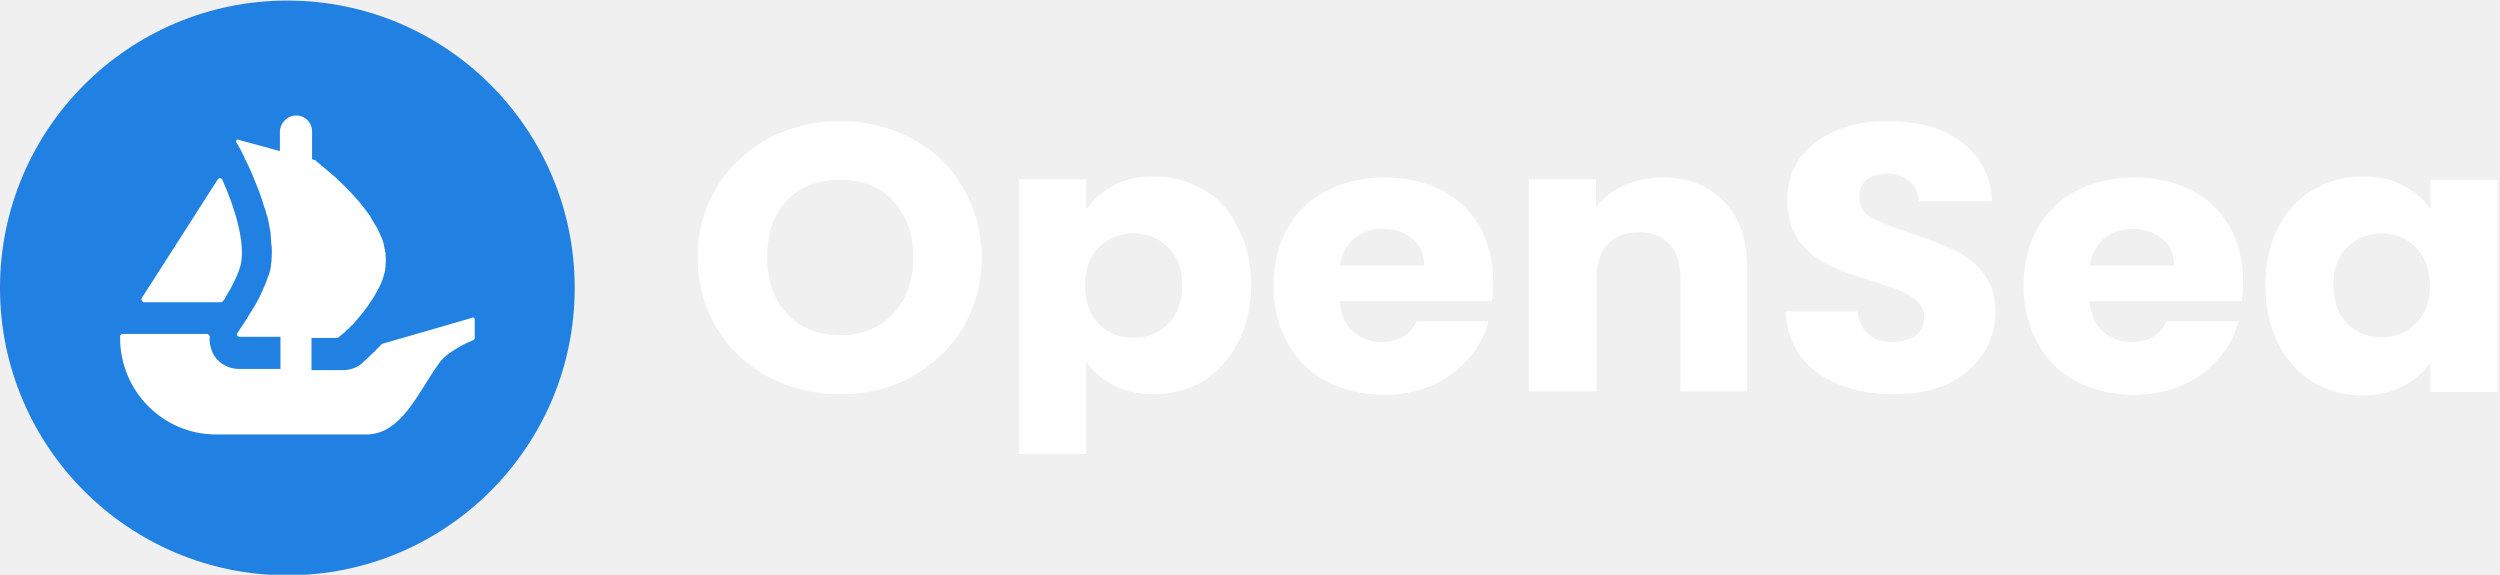
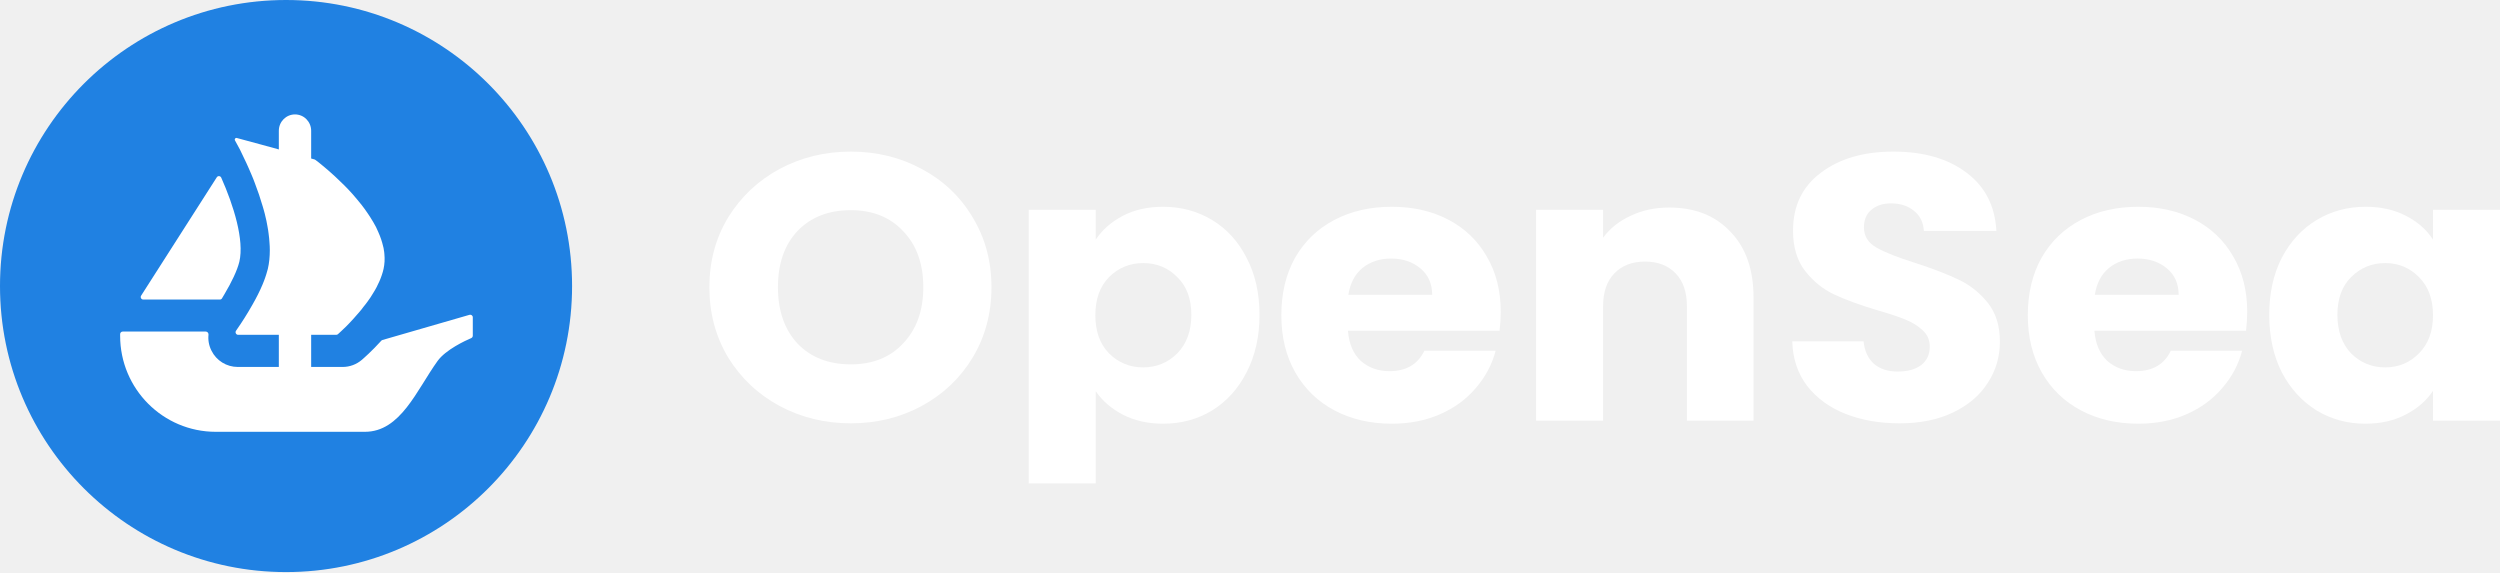
- <svg xmlns="http://www.w3.org/2000/svg" height="100%" style="fill-rule:evenodd;clip-rule:evenodd;stroke-linejoin:round;stroke-miterlimit:2;" version="1.1" viewBox="0 0 435 100" width="100%" xml:space="preserve">
-   <g id="Artboard1" transform="matrix(1,0,0,1,-83,-150.1)">
-     <rect height="100" style="fill:none;" width="434.6" x="83" y="150.1" />
-     <clipPath id="_clip1">
-       <rect height="100" width="434.6" x="83" y="150.1" />
-     </clipPath>
-     <g clip-path="url(#_clip1)">
-       <g transform="matrix(1,0,0,1,0,0.1)">
-         <path d="M229.2,218.6C224.7,218.6 220.5,217.6 216.7,215.6C213,213.6 210,210.8 207.7,207.1C205.5,203.4 204.4,199.3 204.4,194.8C204.4,190.3 205.5,186.2 207.7,182.6C209.9,179 212.9,176.2 216.7,174.1C220.5,172.1 224.6,171.1 229.2,171.1C233.7,171.1 237.9,172.1 241.6,174.1C245.4,176.1 248.4,178.9 250.5,182.6C252.7,186.2 253.8,190.3 253.8,194.8C253.8,199.3 252.7,203.4 250.5,207.1C248.3,210.7 245.3,213.5 241.6,215.6C237.9,217.6 233.7,218.6 229.2,218.6ZM229.2,208.3C233,208.3 236.1,207.1 238.4,204.6C240.7,202.1 241.9,198.9 241.9,194.8C241.9,190.7 240.7,187.4 238.4,185C236.1,182.5 233.1,181.3 229.2,181.3C225.3,181.3 222.2,182.5 219.9,184.9C217.6,187.3 216.5,190.6 216.5,194.7C216.5,198.8 217.6,202.1 219.9,204.5C222.2,207.1 225.3,208.3 229.2,208.3Z" style="fill:white;fill-rule:nonzero;" />
-       </g>
-       <g transform="matrix(1,0,0,1,0,0.1)">
-         <path d="M272,186.5C273.1,184.8 274.7,183.4 276.7,182.3C278.7,181.2 281.1,180.7 283.8,180.7C287,180.7 289.8,181.5 292.4,183C295,184.5 297,186.7 298.4,189.6C299.9,192.5 300.7,195.8 300.7,199.6C300.7,203.4 299.9,206.7 298.4,209.6C296.9,212.5 294.9,214.7 292.4,216.3C289.8,217.8 287,218.6 283.8,218.6C281.2,218.6 278.8,218.1 276.7,217C274.7,215.9 273.1,214.6 272,212.9L272,229L260.3,229L260.3,181.2L272,181.2L272,186.5ZM288.7,199.6C288.7,196.8 287.9,194.6 286.2,193C284.6,191.4 282.6,190.6 280.2,190.6C277.9,190.6 275.9,191.4 274.2,193C272.6,194.6 271.8,196.9 271.8,199.7C271.8,202.5 272.6,204.7 274.2,206.4C275.8,208 277.8,208.8 280.2,208.8C282.5,208.8 284.5,208 286.2,206.4C287.9,204.7 288.7,202.5 288.7,199.6Z" style="fill:white;fill-rule:nonzero;" />
-       </g>
-       <g transform="matrix(1,0,0,1,0,0.1)">
-         <path d="M342.8,199.1C342.8,200.2 342.7,201.3 342.6,202.4L316.1,202.4C316.3,204.7 317,206.5 318.4,207.7C319.8,208.9 321.4,209.5 323.4,209.5C326.3,209.5 328.4,208.3 329.5,205.9L342,205.9C341.4,208.3 340.2,210.5 338.5,212.4C336.9,214.3 334.8,215.9 332.3,217C329.8,218.1 327,218.7 323.9,218.7C320.2,218.7 316.8,217.9 313.9,216.4C311,214.9 308.7,212.7 307.1,209.8C305.5,206.9 304.6,203.6 304.6,199.8C304.6,196 305.4,192.6 307,189.8C308.6,186.9 310.9,184.7 313.8,183.2C316.7,181.7 320.1,180.9 323.9,180.9C327.6,180.9 330.9,181.6 333.8,183.1C336.7,184.6 338.9,186.7 340.5,189.5C342,192.2 342.8,195.4 342.8,199.1ZM330.8,196.1C330.8,194.2 330.1,192.6 328.7,191.5C327.3,190.4 325.6,189.8 323.6,189.8C321.6,189.8 320,190.4 318.6,191.5C317.3,192.6 316.5,194.2 316.1,196.2L330.8,196.2L330.8,196.1Z" style="fill:white;fill-rule:nonzero;" />
-       </g>
-       <g transform="matrix(1,0,0,1,0,0.1)">
-         <path d="M372.3,180.9C376.8,180.9 380.3,182.3 383,185.1C385.7,187.9 387,191.7 387,196.6L387,218.1L375.4,218.1L375.4,198.1C375.4,195.6 374.7,193.7 373.4,192.4C372.1,191 370.3,190.4 368.1,190.4C365.9,190.4 364.1,191.1 362.8,192.4C361.5,193.8 360.8,195.7 360.8,198.1L360.8,218.1L349,218.1L349,181.2L360.7,181.2L360.7,186.1C361.9,184.5 363.5,183.2 365.5,182.3C367.5,181.4 369.8,180.9 372.3,180.9Z" style="fill:white;fill-rule:nonzero;" />
-       </g>
-       <g transform="matrix(1,0,0,1,0,0.1)">
-         <path d="M412.5,218.6C409,218.6 405.8,218 403,216.9C400.2,215.8 398,214.2 396.3,212C394.7,209.8 393.8,207.2 393.7,204.2L406.2,204.2C406.4,205.9 407,207.2 408.1,208.2C409.1,209.1 410.5,209.5 412.2,209.5C413.9,209.5 415.3,209.1 416.3,208.4C417.3,207.6 417.8,206.5 417.8,205.2C417.8,204.1 417.4,203.1 416.6,202.4C415.8,201.7 414.8,201 413.7,200.6C412.6,200.1 410.9,199.6 408.8,198.9C405.7,198 403.2,197.1 401.2,196.1C399.2,195.2 397.5,193.8 396.1,192C394.7,190.2 394,187.8 394,184.9C394,180.6 395.6,177.2 398.9,174.8C402.1,172.3 406.4,171.1 411.6,171.1C416.9,171.1 421.2,172.3 424.4,174.8C427.6,177.2 429.4,180.6 429.6,185L416.9,185C416.8,183.5 416.2,182.3 415.2,181.5C414.2,180.6 412.8,180.2 411.2,180.2C409.8,180.2 408.6,180.6 407.8,181.3C406.9,182 406.5,183 406.5,184.4C406.5,185.9 407.2,187.1 408.7,187.9C410.2,188.7 412.4,189.6 415.5,190.6C418.6,191.6 421.1,192.6 423,193.5C425,194.4 426.7,195.8 428.1,197.5C429.5,199.3 430.2,201.5 430.2,204.3C430.2,206.9 429.5,209.3 428.1,211.5C426.7,213.7 424.7,215.4 422.1,216.7C419.3,218 416.2,218.6 412.5,218.6Z" style="fill:white;fill-rule:nonzero;" />
-       </g>
-       <g transform="matrix(1,0,0,1,0,0.1)">
-         <path d="M473.3,199.1C473.3,200.2 473.2,201.3 473.1,202.4L446.6,202.4C446.8,204.7 447.5,206.5 448.9,207.7C450.3,208.9 451.9,209.5 453.9,209.5C456.8,209.5 458.9,208.3 460,205.9L472.5,205.9C471.9,208.3 470.7,210.5 469,212.4C467.4,214.3 465.3,215.9 462.8,217C460.3,218.1 457.5,218.7 454.4,218.7C450.7,218.7 447.3,217.9 444.4,216.4C441.5,214.9 439.2,212.7 437.6,209.8C436,206.9 435.1,203.6 435.1,199.8C435.1,196 435.9,192.6 437.5,189.8C439.1,186.9 441.4,184.7 444.3,183.2C447.2,181.7 450.6,180.9 454.4,180.9C458.1,180.9 461.4,181.6 464.3,183.1C467.2,184.6 469.4,186.7 471,189.5C472.5,192.2 473.3,195.4 473.3,199.1ZM461.3,196.1C461.3,194.2 460.6,192.6 459.2,191.5C457.8,190.4 456.1,189.8 454.1,189.8C452.1,189.8 450.5,190.4 449.1,191.5C447.8,192.6 447,194.2 446.6,196.2L461.3,196.2L461.3,196.1Z" style="fill:white;fill-rule:nonzero;" />
-       </g>
-       <g transform="matrix(1,0,0,1,0,0.1)">
-         <path d="M477.2,199.6C477.2,195.8 477.9,192.5 479.4,189.6C480.9,186.7 482.9,184.5 485.5,183C488.1,181.5 490.9,180.7 494.1,180.7C496.8,180.7 499.1,181.2 501.2,182.3C503.3,183.4 504.8,184.7 505.9,186.5L505.9,181.3L517.6,181.3L517.6,218.2L505.9,218.2L505.9,213C504.8,214.7 503.2,216.1 501.1,217.2C499.1,218.3 496.7,218.8 494,218.8C490.9,218.8 488.1,218 485.5,216.5C482.9,214.9 480.9,212.7 479.4,209.8C477.9,206.8 477.2,203.4 477.2,199.6ZM505.8,199.7C505.8,196.9 505,194.7 503.3,193C501.7,191.4 499.7,190.6 497.4,190.6C495.1,190.6 493.1,191.4 491.4,193C489.8,194.6 489,196.8 489,199.6C489,202.4 489.8,204.7 491.4,206.3C493,207.9 495,208.7 497.4,208.7C499.7,208.7 501.7,207.9 503.3,206.3C505,204.8 505.8,202.5 505.8,199.7Z" style="fill:white;fill-rule:nonzero;" />
-       </g>
-       <g transform="matrix(1,0,0,1,0,0.1)">
-         <path d="M183,200.1C183,227.7 160.6,250.1 133,250.1C105.4,250.1 83,227.7 83,200.1C83,172.5 105.4,150.1 133,150.1C160.6,150.1 183,172.5 183,200.1Z" style="fill:rgb(32,129,226);fill-rule:nonzero;" />
-       </g>
-       <g transform="matrix(1,0,0,1,0,0.1)">
-         <path d="M107.7,201.8L107.9,201.5L120.9,181.2C121.1,180.9 121.5,180.9 121.7,181.3C123.9,186.2 125.7,192.2 124.9,196C124.5,197.6 123.5,199.7 122.3,201.6C122.2,201.9 122,202.2 121.8,202.4C121.7,202.5 121.6,202.6 121.4,202.6L108,202.6C107.7,202.5 107.5,202.1 107.7,201.8Z" style="fill:white;fill-rule:nonzero;" />
-       </g>
-       <g transform="matrix(1,0,0,1,0,0.1)">
-         <path d="M165.6,205.6L165.6,208.8C165.6,209 165.5,209.1 165.3,209.2C164.3,209.6 160.8,211.2 159.4,213.2C155.7,218.3 152.9,225.6 146.7,225.6L120.6,225.6C111.4,225.6 103.9,218.1 103.9,208.8L103.9,208.5C103.9,208.3 104.1,208.1 104.3,208.1L119,208.1C119.3,208.1 119.5,208.4 119.5,208.6C119.4,209.5 119.6,210.5 120,211.4C120.9,213.2 122.7,214.2 124.6,214.2L131.8,214.2L131.8,208.6L124.7,208.6C124.3,208.6 124.1,208.2 124.3,207.9C124.4,207.8 124.5,207.7 124.6,207.5C125.3,206.5 126.2,205.1 127.2,203.4C127.9,202.3 128.5,201 129,199.8C129.1,199.6 129.2,199.4 129.3,199.1C129.4,198.7 129.6,198.3 129.7,198C129.8,197.7 129.9,197.4 130,197.1C130.2,196.1 130.3,195 130.3,193.8C130.3,193.4 130.3,192.9 130.2,192.4C130.2,191.9 130.1,191.4 130.1,190.9C130.1,190.5 130,190 129.9,189.6C129.8,188.9 129.7,188.3 129.5,187.6L129.4,187.4C129.3,187 129.2,186.5 129,186.1C128.6,184.7 128.1,183.3 127.6,182.1C127.4,181.6 127.2,181.1 127,180.6C126.7,179.9 126.4,179.2 126.1,178.6C126,178.3 125.8,178.1 125.7,177.8C125.6,177.5 125.4,177.2 125.3,176.9C125.2,176.7 125.1,176.5 125,176.3L124.1,174.7C124,174.5 124.2,174.2 124.4,174.3L129.9,175.8L130.6,176L131.4,176.2L131.7,176.3L131.7,173C131.7,171.4 133,170.1 134.5,170.1C135.3,170.1 136,170.4 136.5,170.9C137,171.4 137.3,172.1 137.3,172.9L137.3,177.7L137.9,177.9C137.9,177.9 138,177.9 138,178C138.1,178.1 138.3,178.3 138.6,178.5C138.8,178.7 139,178.9 139.3,179.1C139.8,179.5 140.5,180.1 141.2,180.7C141.4,180.9 141.6,181 141.7,181.2C142.6,182 143.6,183 144.6,184.1C144.9,184.4 145.1,184.7 145.4,185C145.7,185.3 145.9,185.7 146.2,186C146.5,186.4 146.9,186.9 147.2,187.3C147.3,187.5 147.5,187.7 147.6,188C148,188.6 148.3,189.2 148.7,189.8C148.8,190.1 149,190.4 149.1,190.7C149.5,191.5 149.8,192.3 149.9,193.2C150,193.4 150,193.6 150,193.7C150.1,193.9 150.1,194.2 150.1,194.5C150.2,195.4 150.1,196.2 150,197.1C149.9,197.5 149.8,197.8 149.7,198.2C149.6,198.5 149.5,198.9 149.3,199.3C149,200 148.6,200.7 148.2,201.4C148.1,201.6 147.9,201.9 147.7,202.2C147.5,202.5 147.3,202.7 147.2,203C147,203.3 146.7,203.6 146.5,203.9C146.3,204.2 146.1,204.5 145.8,204.8C145.5,205.2 145.1,205.6 144.8,206C144.6,206.2 144.4,206.5 144.1,206.7C143.9,206.9 143.7,207.2 143.4,207.4C143.1,207.7 142.8,208 142.5,208.2L141.9,208.7C141.8,208.8 141.7,208.8 141.6,208.8L137.2,208.8L137.2,214.4L142.7,214.4C143.9,214.4 145.1,214 146,213.2C146.3,212.9 147.7,211.7 149.4,209.9C149.5,209.8 149.5,209.8 149.6,209.8L164.8,205.4C165.4,205.1 165.6,205.3 165.6,205.6Z" style="fill:white;fill-rule:nonzero;" />
-       </g>
-     </g>
-   </g>
+ <svg xmlns="http://www.w3.org/2000/svg" width="437" height="100" viewBox="0 0 437 100" fill="none">
+   <path d="M100 50C100 77.613 77.613 100 50 100C22.387 100 0 77.613 0 50C0 22.387 22.387 0 50 0C77.618 0 100 22.387 100 50Z" fill="#2081E2" />
+   <path d="M24.668 51.68L24.884 51.341L37.891 30.993C38.081 30.695 38.528 30.726 38.671 31.05C40.844 35.92 42.719 41.976 41.841 45.747C41.466 47.298 40.439 49.399 39.283 51.341C39.134 51.624 38.969 51.901 38.795 52.168C38.712 52.291 38.574 52.363 38.425 52.363H25.048C24.688 52.363 24.478 51.973 24.668 51.68Z" fill="white" />
+   <path d="M82.644 55.461V58.682C82.644 58.867 82.531 59.031 82.367 59.103C81.36 59.535 77.913 61.117 76.48 63.11C72.822 68.201 70.028 75.48 63.781 75.48H37.721C28.485 75.48 21 67.97 21 58.702V58.404C21 58.158 21.2 57.958 21.447 57.958H35.974C36.262 57.958 36.473 58.225 36.447 58.507C36.344 59.452 36.519 60.418 36.966 61.297C37.829 63.048 39.617 64.143 41.548 64.143H48.74V58.528H41.63C41.266 58.528 41.05 58.106 41.261 57.809C41.337 57.69 41.425 57.567 41.517 57.428C42.19 56.473 43.151 54.988 44.106 53.298C44.759 52.158 45.391 50.94 45.899 49.718C46.002 49.497 46.084 49.271 46.166 49.05C46.305 48.66 46.449 48.295 46.552 47.93C46.654 47.622 46.736 47.298 46.819 46.995C47.06 45.957 47.163 44.858 47.163 43.718C47.163 43.271 47.142 42.803 47.101 42.356C47.081 41.868 47.019 41.38 46.957 40.892C46.916 40.461 46.839 40.034 46.757 39.587C46.654 38.935 46.511 38.288 46.346 37.635L46.29 37.389C46.166 36.942 46.064 36.516 45.92 36.069C45.514 34.666 45.047 33.3 44.553 32.021C44.373 31.512 44.168 31.024 43.962 30.536C43.66 29.802 43.351 29.134 43.069 28.502C42.925 28.214 42.802 27.952 42.678 27.685C42.54 27.382 42.396 27.079 42.252 26.791C42.149 26.57 42.031 26.365 41.949 26.159L41.07 24.536C40.947 24.315 41.153 24.053 41.394 24.12L46.891 25.61H46.906C46.916 25.61 46.922 25.615 46.927 25.615L47.651 25.815L48.447 26.041L48.74 26.123V22.856C48.74 21.279 50.004 20 51.565 20C52.346 20 53.055 20.319 53.564 20.837C54.072 21.356 54.391 22.065 54.391 22.856V27.706L54.976 27.87C55.023 27.885 55.069 27.906 55.11 27.937C55.254 28.045 55.459 28.204 55.721 28.399C55.927 28.563 56.148 28.764 56.415 28.969C56.944 29.396 57.576 29.945 58.269 30.577C58.454 30.736 58.634 30.901 58.798 31.065C59.692 31.897 60.694 32.873 61.649 33.952C61.916 34.255 62.178 34.563 62.446 34.887C62.713 35.216 62.995 35.539 63.242 35.863C63.566 36.295 63.915 36.742 64.218 37.209C64.362 37.43 64.526 37.656 64.665 37.877C65.055 38.468 65.399 39.079 65.728 39.69C65.867 39.973 66.011 40.281 66.134 40.584C66.499 41.401 66.786 42.233 66.971 43.065C67.028 43.245 67.069 43.44 67.09 43.615V43.656C67.151 43.903 67.172 44.165 67.192 44.432C67.274 45.285 67.233 46.137 67.048 46.995C66.971 47.36 66.869 47.704 66.745 48.069C66.622 48.418 66.499 48.783 66.34 49.127C66.031 49.841 65.666 50.555 65.235 51.223C65.096 51.469 64.932 51.731 64.767 51.978C64.588 52.24 64.403 52.487 64.238 52.728C64.012 53.036 63.771 53.36 63.524 53.648C63.303 53.951 63.078 54.254 62.831 54.521C62.487 54.927 62.158 55.312 61.814 55.682C61.608 55.923 61.387 56.17 61.161 56.391C60.941 56.637 60.714 56.858 60.509 57.064C60.165 57.408 59.877 57.675 59.636 57.896L59.071 58.415C58.988 58.487 58.88 58.528 58.767 58.528H54.391V64.143H59.898C61.13 64.143 62.302 63.706 63.247 62.904C63.571 62.622 64.983 61.399 66.653 59.555C66.709 59.493 66.781 59.447 66.864 59.427L82.074 55.029C82.357 54.947 82.644 55.163 82.644 55.461Z" fill="white" />
+   <path d="M148.723 73.997C144.203 73.997 140.048 72.984 136.259 70.958C132.515 68.932 129.524 66.114 127.287 62.502C125.096 58.847 124 54.751 124 50.215C124 45.679 125.096 41.605 127.287 37.994C129.524 34.383 132.515 31.564 136.259 29.539C140.048 27.513 144.203 26.5 148.723 26.5C153.243 26.5 157.375 27.513 161.119 29.539C164.909 31.564 167.876 34.383 170.022 37.994C172.214 41.605 173.309 45.679 173.309 50.215C173.309 54.751 172.214 58.847 170.022 62.502C167.831 66.114 164.863 68.932 161.119 70.958C157.375 72.984 153.243 73.997 148.723 73.997ZM148.723 63.691C152.558 63.691 155.617 62.458 157.9 59.992C160.229 57.526 161.393 54.267 161.393 50.215C161.393 46.12 160.229 42.861 157.9 40.438C155.617 37.972 152.558 36.739 148.723 36.739C144.842 36.739 141.738 37.95 139.409 40.372C137.126 42.795 135.985 46.075 135.985 50.215C135.985 54.311 137.126 57.592 139.409 60.058C141.738 62.48 144.842 63.691 148.723 63.691Z" fill="white" />
+   <path d="M191.536 41.892C192.677 40.174 194.252 38.787 196.261 37.73C198.27 36.673 200.621 36.145 203.315 36.145C206.465 36.145 209.319 36.915 211.876 38.457C214.432 39.998 216.441 42.2 217.902 45.063C219.409 47.925 220.162 51.25 220.162 55.038C220.162 58.825 219.409 62.172 217.902 65.079C216.441 67.941 214.432 70.165 211.876 71.751C209.319 73.292 206.465 74.063 203.315 74.063C200.667 74.063 198.316 73.534 196.261 72.477C194.252 71.42 192.677 70.055 191.536 68.382V84.5H179.825V36.673H191.536V41.892ZM208.246 55.038C208.246 52.219 207.424 50.017 205.78 48.432C204.182 46.802 202.196 45.987 199.822 45.987C197.494 45.987 195.508 46.802 193.864 48.432C192.266 50.061 191.467 52.285 191.467 55.104C191.467 57.922 192.266 60.146 193.864 61.776C195.508 63.405 197.494 64.22 199.822 64.22C202.151 64.22 204.137 63.405 205.78 61.776C207.424 60.102 208.246 57.856 208.246 55.038Z" fill="white" />
+   <path d="M262.329 54.509C262.329 55.566 262.261 56.667 262.124 57.812H235.62C235.803 60.102 236.556 61.864 237.88 63.097C239.25 64.286 240.916 64.88 242.88 64.88C245.802 64.88 247.833 63.691 248.975 61.313H261.439C260.8 63.735 259.636 65.915 257.946 67.853C256.303 69.791 254.225 71.31 251.714 72.411C249.203 73.512 246.395 74.063 243.291 74.063C239.547 74.063 236.214 73.292 233.292 71.751C230.37 70.209 228.087 68.007 226.443 65.145C224.8 62.282 223.978 58.935 223.978 55.104C223.978 51.272 224.777 47.925 226.375 45.063C228.018 42.2 230.301 39.998 233.223 38.457C236.145 36.915 239.501 36.145 243.291 36.145C246.989 36.145 250.276 36.893 253.152 38.391C256.029 39.888 258.266 42.024 259.864 44.798C261.508 47.573 262.329 50.81 262.329 54.509ZM250.345 51.536C250.345 49.599 249.66 48.057 248.29 46.912C246.92 45.767 245.208 45.195 243.154 45.195C241.19 45.195 239.524 45.745 238.154 46.846C236.83 47.947 236.008 49.511 235.689 51.536H250.345Z" fill="white" />
+   <path d="M291.793 36.277C296.267 36.277 299.828 37.686 302.476 40.505C305.17 43.279 306.517 47.111 306.517 51.999V73.534H294.874V53.518C294.874 51.052 294.212 49.136 292.888 47.771C291.564 46.406 289.784 45.723 287.547 45.723C285.309 45.723 283.529 46.406 282.205 47.771C280.881 49.136 280.219 51.052 280.219 53.518V73.534H268.508V36.673H280.219V41.562C281.406 39.932 283.004 38.655 285.013 37.73C287.021 36.761 289.281 36.277 291.793 36.277Z" fill="white" />
+   <path d="M332.05 73.997C328.535 73.997 325.384 73.446 322.599 72.345C319.814 71.244 317.577 69.615 315.888 67.457C314.244 65.299 313.376 62.7 313.285 59.662H325.749C325.932 61.379 326.548 62.7 327.599 63.625C328.649 64.506 330.018 64.947 331.708 64.947C333.443 64.947 334.812 64.572 335.817 63.824C336.821 63.031 337.324 61.952 337.324 60.587C337.324 59.441 336.913 58.495 336.091 57.746C335.315 56.997 334.333 56.381 333.146 55.896C332.004 55.412 330.361 54.861 328.215 54.245C325.11 53.32 322.576 52.395 320.613 51.47C318.65 50.546 316.961 49.18 315.545 47.375C314.13 45.569 313.422 43.213 313.422 40.306C313.422 35.99 315.043 32.621 318.285 30.199C321.526 27.733 325.749 26.5 330.954 26.5C336.251 26.5 340.519 27.733 343.761 30.199C347.003 32.621 348.738 36.013 348.966 40.372H336.296C336.205 38.875 335.634 37.708 334.584 36.871C333.534 35.99 332.187 35.55 330.543 35.55C329.128 35.55 327.987 35.924 327.119 36.673C326.252 37.378 325.818 38.413 325.818 39.778C325.818 41.275 326.548 42.442 328.01 43.279C329.471 44.116 331.753 45.019 334.858 45.987C337.963 47 340.474 47.969 342.391 48.894C344.355 49.819 346.044 51.162 347.459 52.924C348.875 54.685 349.582 56.953 349.582 59.728C349.582 62.37 348.875 64.77 347.459 66.928C346.09 69.086 344.081 70.804 341.433 72.081C338.785 73.358 335.657 73.997 332.05 73.997Z" fill="white" />
+   <path d="M392.813 54.509C392.813 55.566 392.744 56.667 392.607 57.812H366.103C366.286 60.102 367.039 61.864 368.363 63.097C369.733 64.286 371.4 64.88 373.363 64.88C376.285 64.88 378.317 63.691 379.458 61.313H391.922C391.283 63.735 390.119 65.915 388.43 67.853C386.786 69.791 384.709 71.31 382.197 72.411C379.686 73.512 376.878 74.063 373.774 74.063C370.03 74.063 366.697 73.292 363.775 71.751C360.853 70.209 358.57 68.007 356.926 65.145C355.283 62.282 354.461 58.935 354.461 55.104C354.461 51.272 355.26 47.925 356.858 45.063C358.501 42.2 360.784 39.998 363.706 38.457C366.628 36.915 369.984 36.145 373.774 36.145C377.472 36.145 380.759 36.893 383.636 38.391C386.512 39.888 388.749 42.024 390.347 44.798C391.991 47.573 392.813 50.81 392.813 54.509ZM380.828 51.536C380.828 49.599 380.143 48.057 378.773 46.912C377.403 45.767 375.691 45.195 373.637 45.195C371.674 45.195 370.007 45.745 368.637 46.846C367.313 47.947 366.491 49.511 366.172 51.536H380.828Z" fill="white" />
+   <path d="M396.662 55.038C396.662 51.25 397.393 47.925 398.854 45.063C400.36 42.2 402.392 39.998 404.949 38.457C407.506 36.915 410.359 36.145 413.51 36.145C416.203 36.145 418.555 36.673 420.564 37.73C422.618 38.787 424.193 40.174 425.289 41.892V36.673H437V73.534H425.289V68.316C424.148 70.033 422.55 71.42 420.495 72.477C418.486 73.534 416.135 74.063 413.441 74.063C410.336 74.063 407.506 73.292 404.949 71.751C402.392 70.165 400.36 67.941 398.854 65.079C397.393 62.172 396.662 58.825 396.662 55.038ZM425.289 55.104C425.289 52.285 424.467 50.061 422.824 48.432C421.226 46.802 419.262 45.987 416.934 45.987C414.605 45.987 412.619 46.802 410.976 48.432C409.378 50.017 408.579 52.219 408.579 55.038C408.579 57.856 409.378 60.102 410.976 61.776C412.619 63.405 414.605 64.22 416.934 64.22C419.262 64.22 421.226 63.405 422.824 61.776C424.467 60.146 425.289 57.922 425.289 55.104Z" fill="white" />
</svg>
